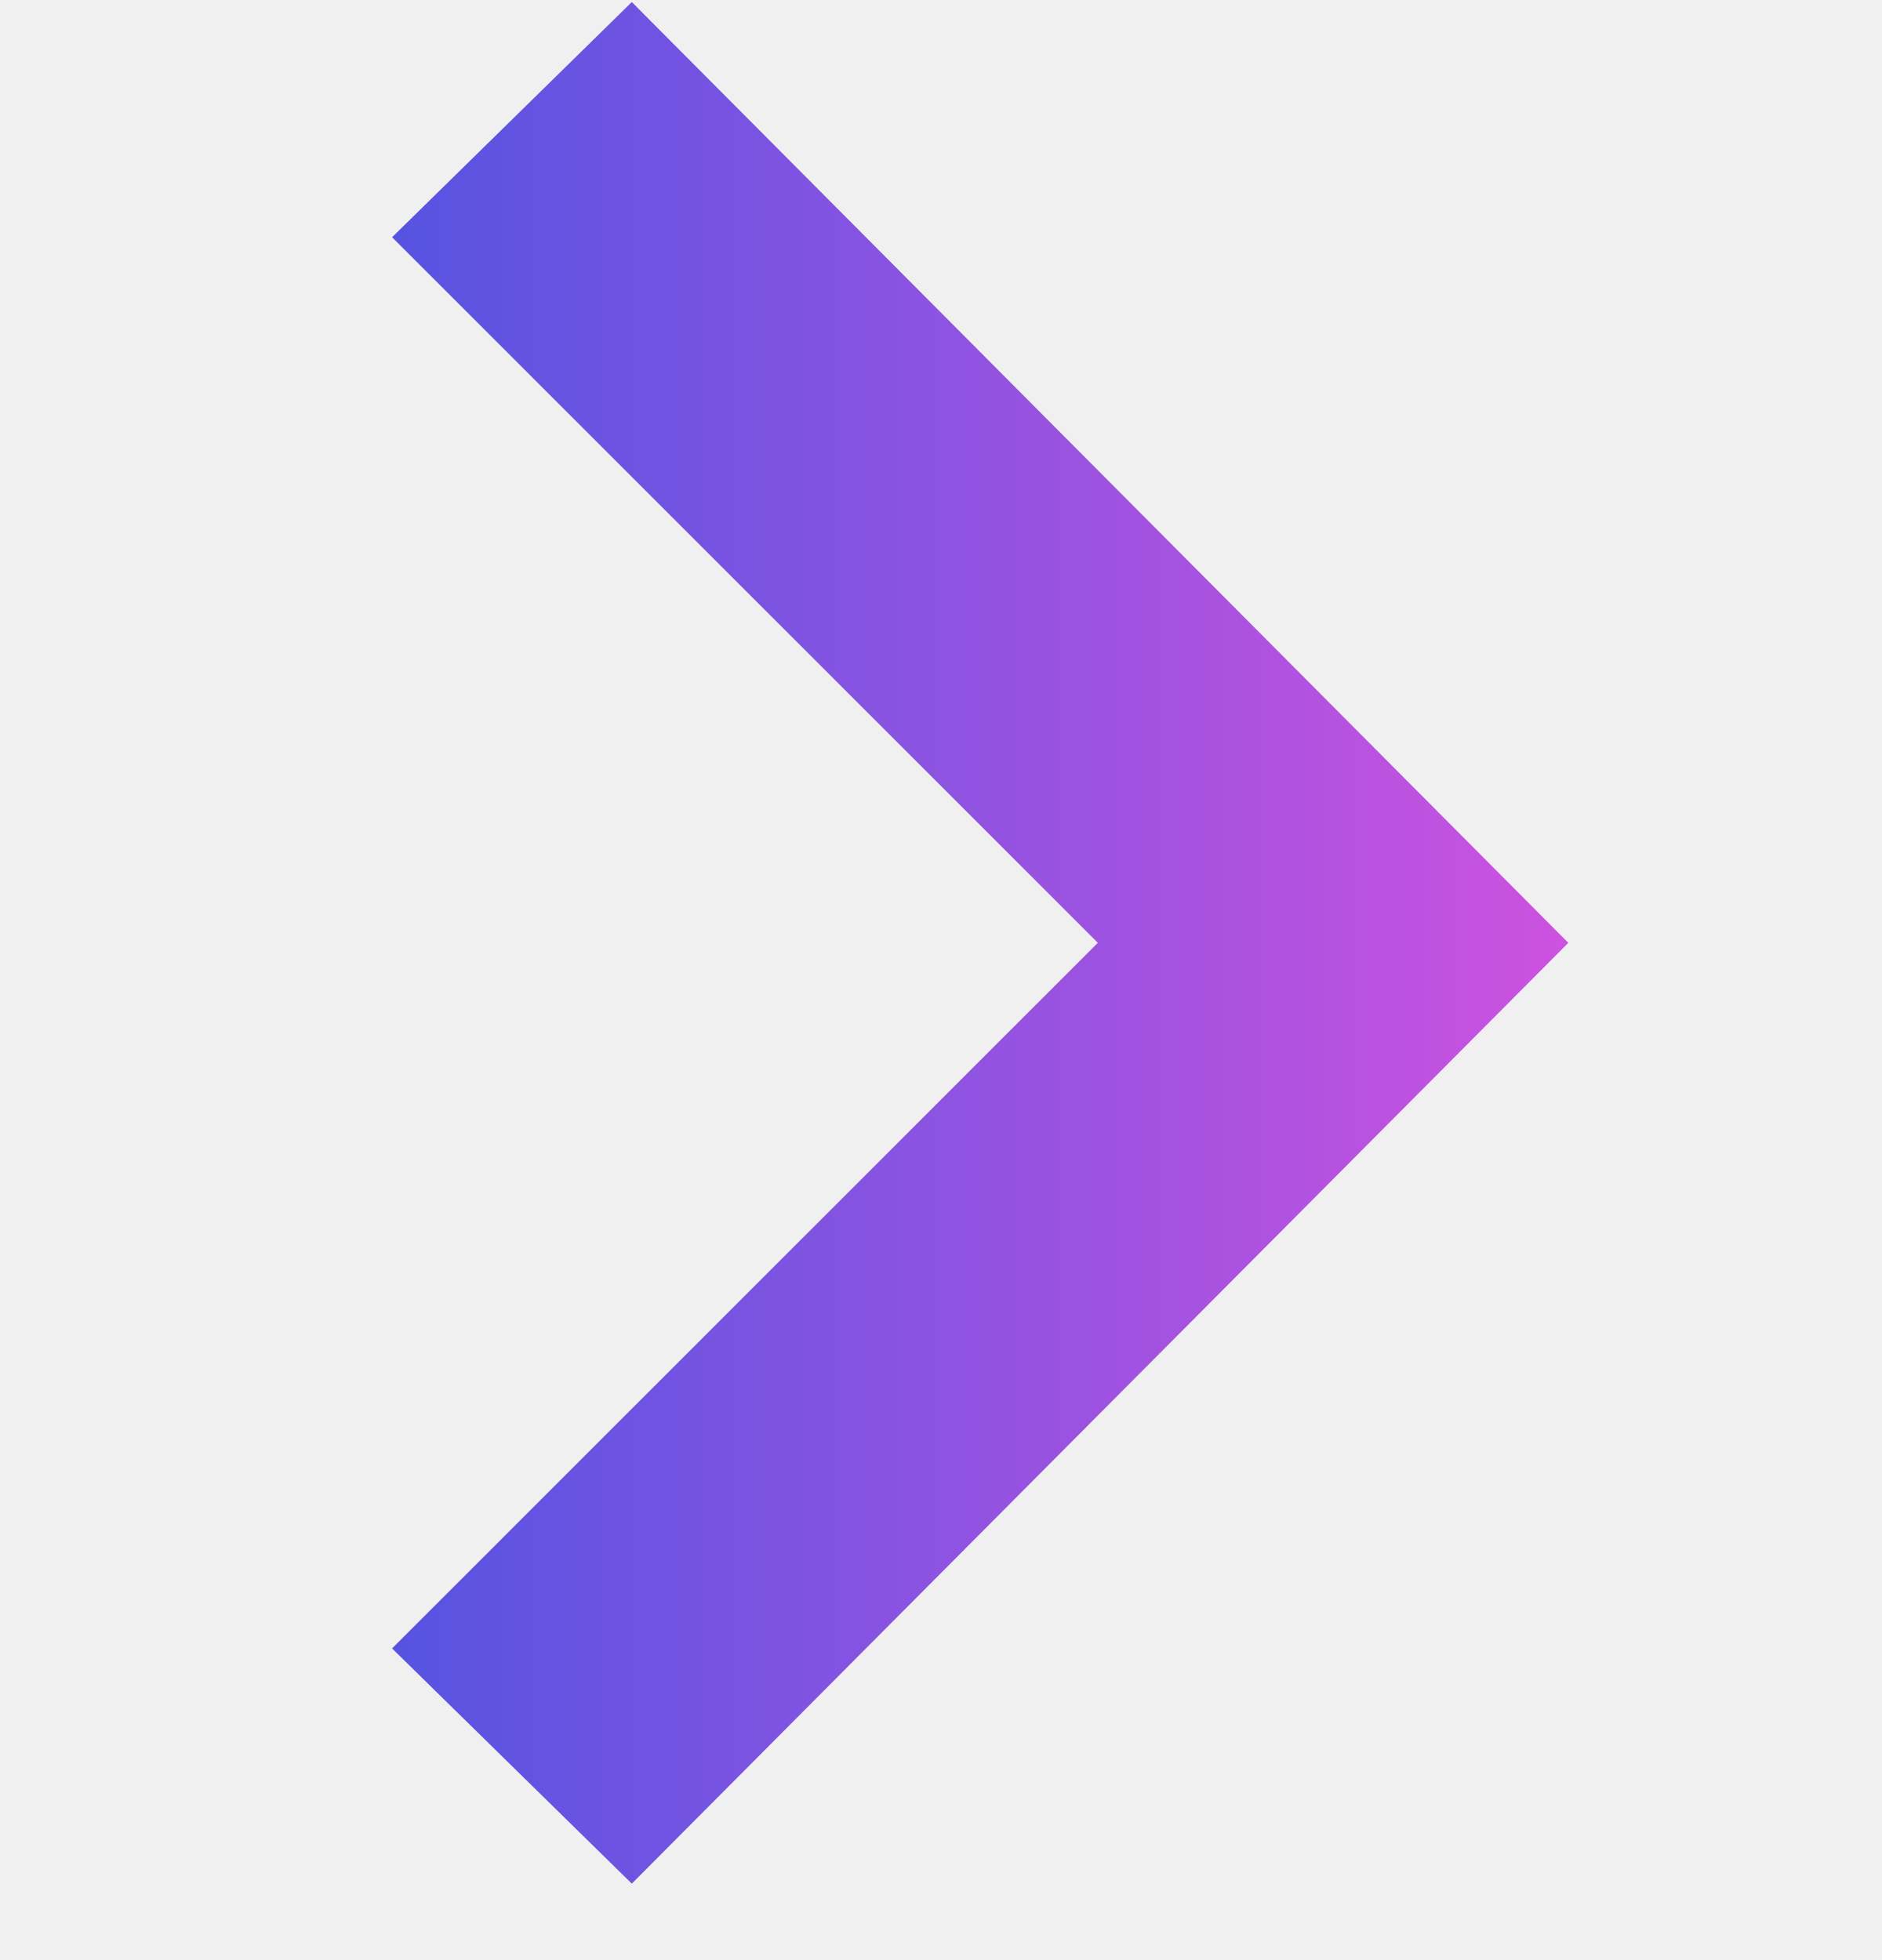
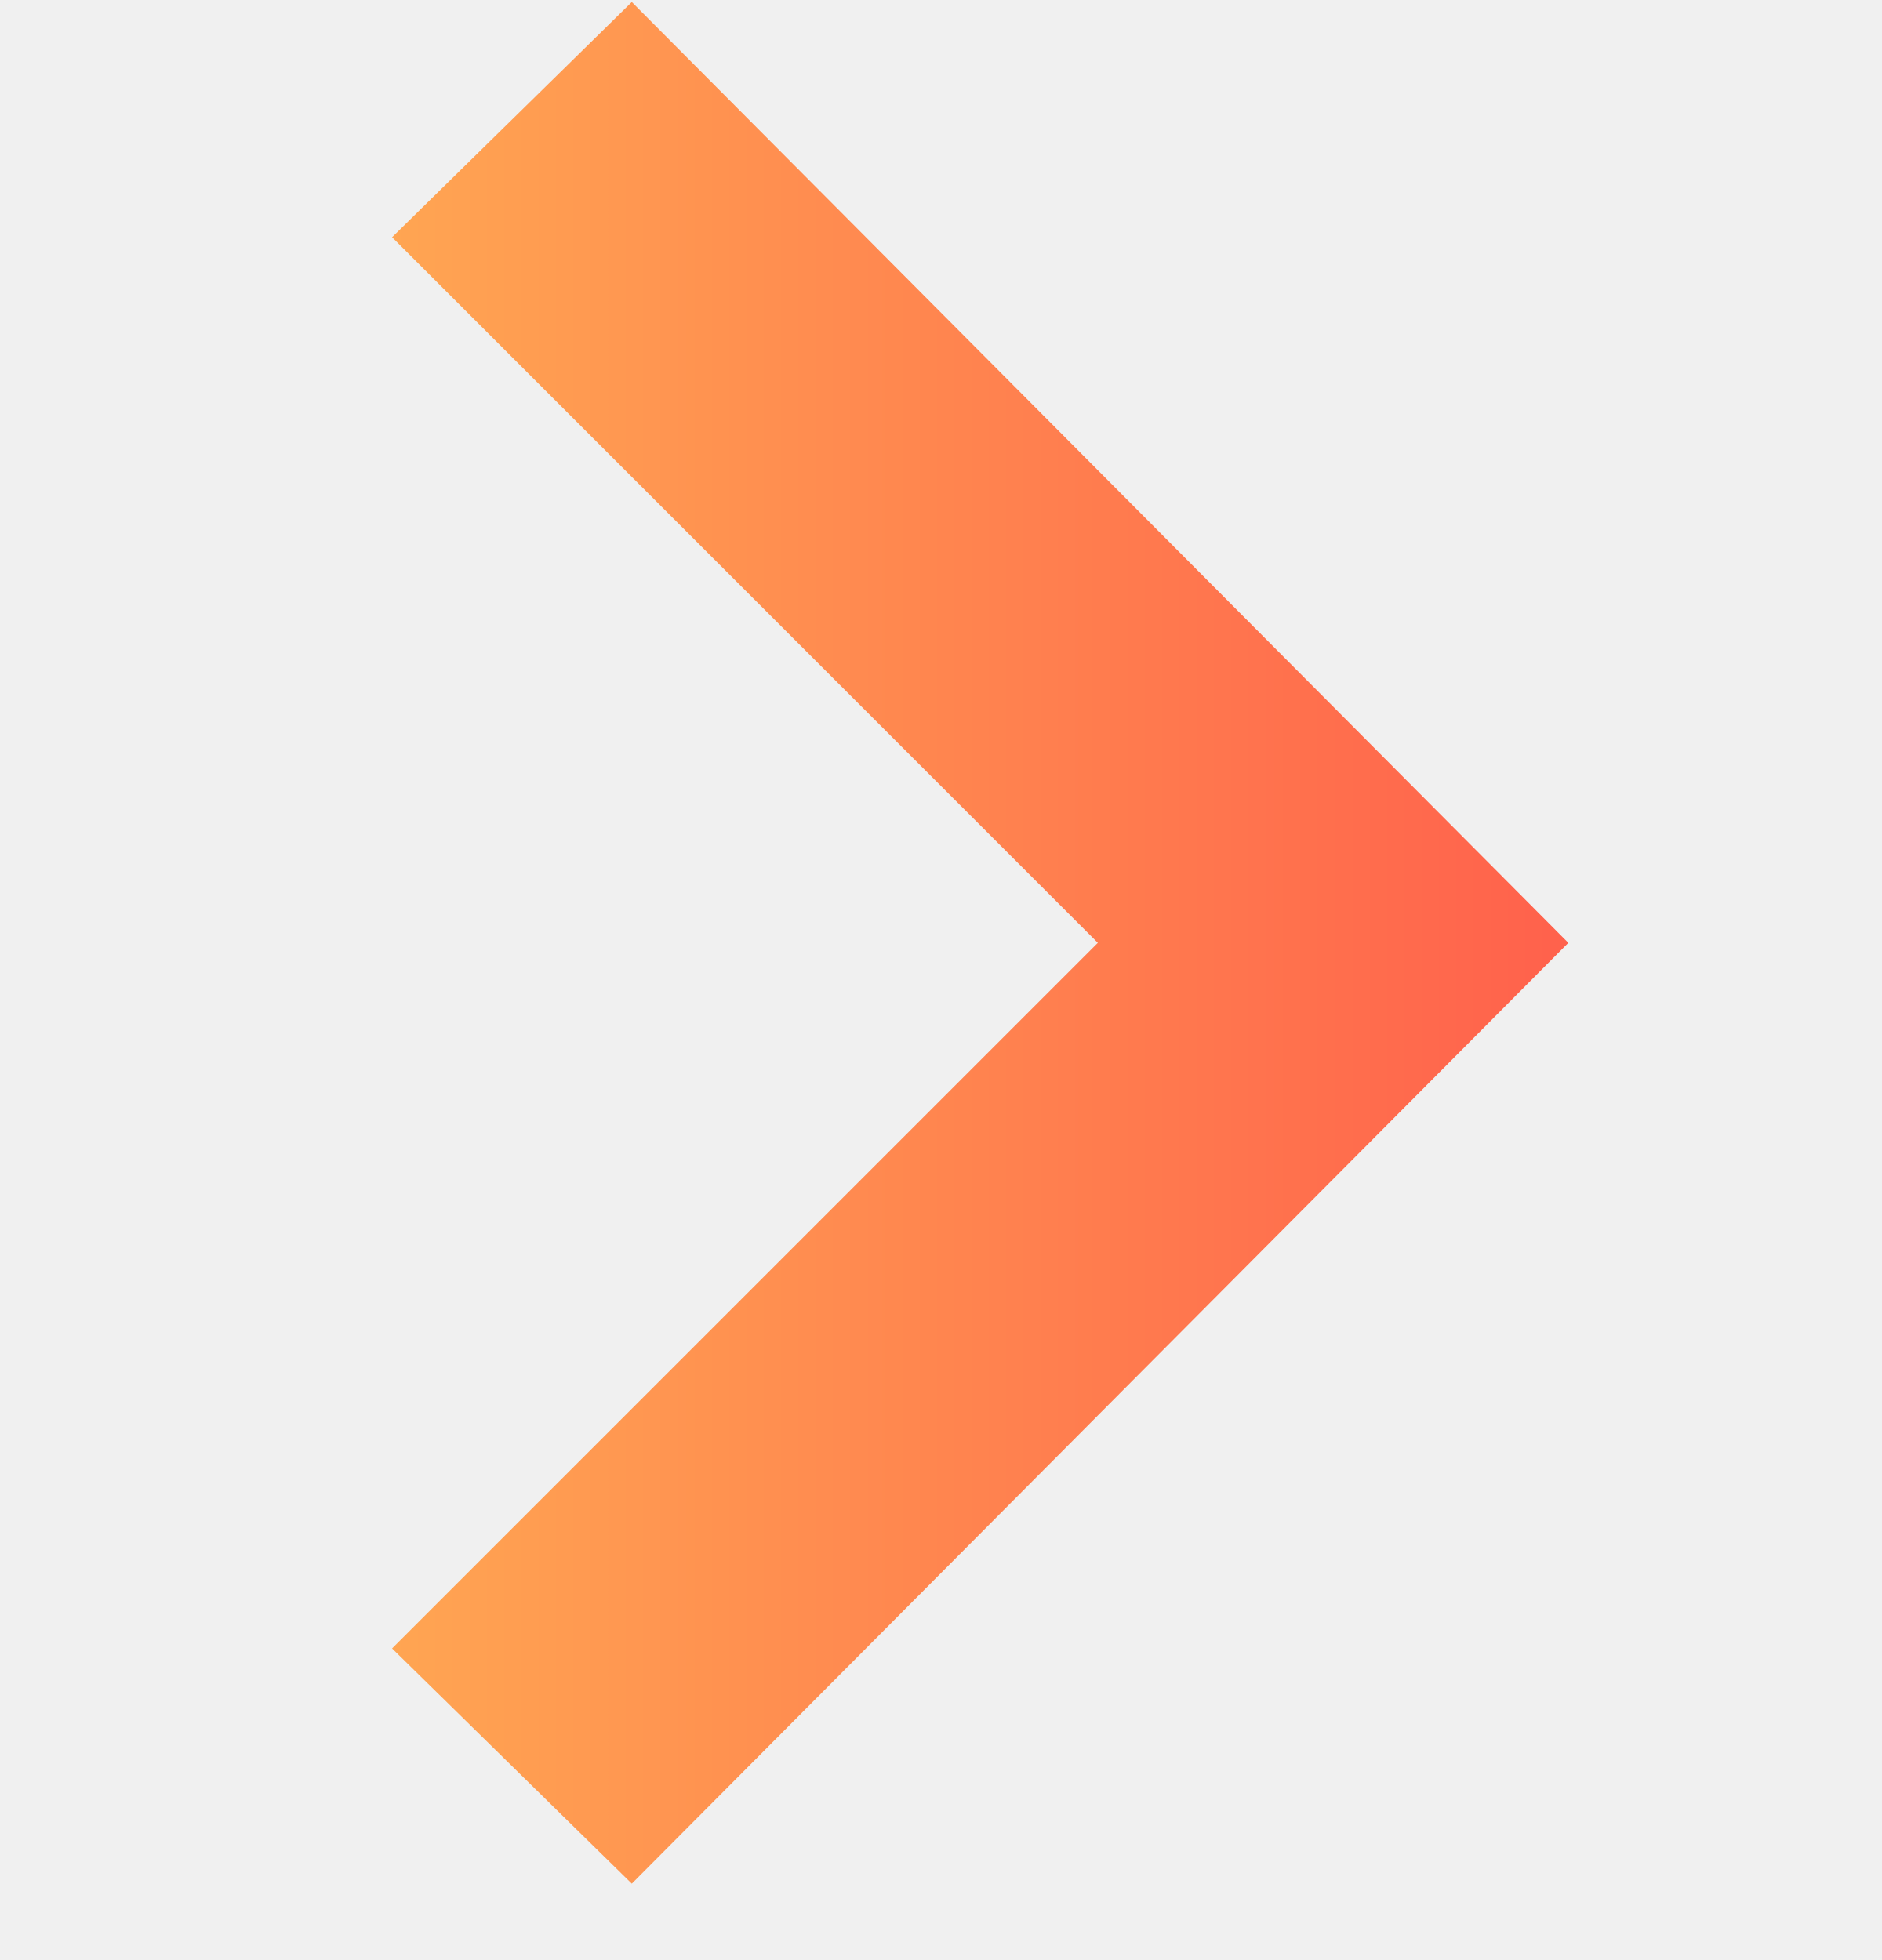
<svg xmlns="http://www.w3.org/2000/svg" width="24" height="25" viewBox="0 0 24 25" fill="none">
  <g clip-path="url(#clip0_113_480)">
    <path d="M5 3.026L8.057 0.026L20 12.026L8.057 24.026L5 21.026L14 12.026L5 3.026Z" fill="url(#paint0_linear_113_480)" />
  </g>
  <defs>
    <linearGradient id="paint0_linear_113_480" x1="5" y1="12.026" x2="20" y2="12.026" gradientUnits="userSpaceOnUse">
-       <stop stop-color="#5653E1" />
-       <stop offset="1" stop-color="#CD52E0" />
+       <stop stop-color="#FFA552" />
+       <stop offset="1" stop-color="#FF614C" />
    </linearGradient>
    <clipPath id="clip0_113_480">
      <rect width="24" height="24" fill="white" transform="translate(0 0.0263672)" />
    </clipPath>
  </defs>
</svg>
